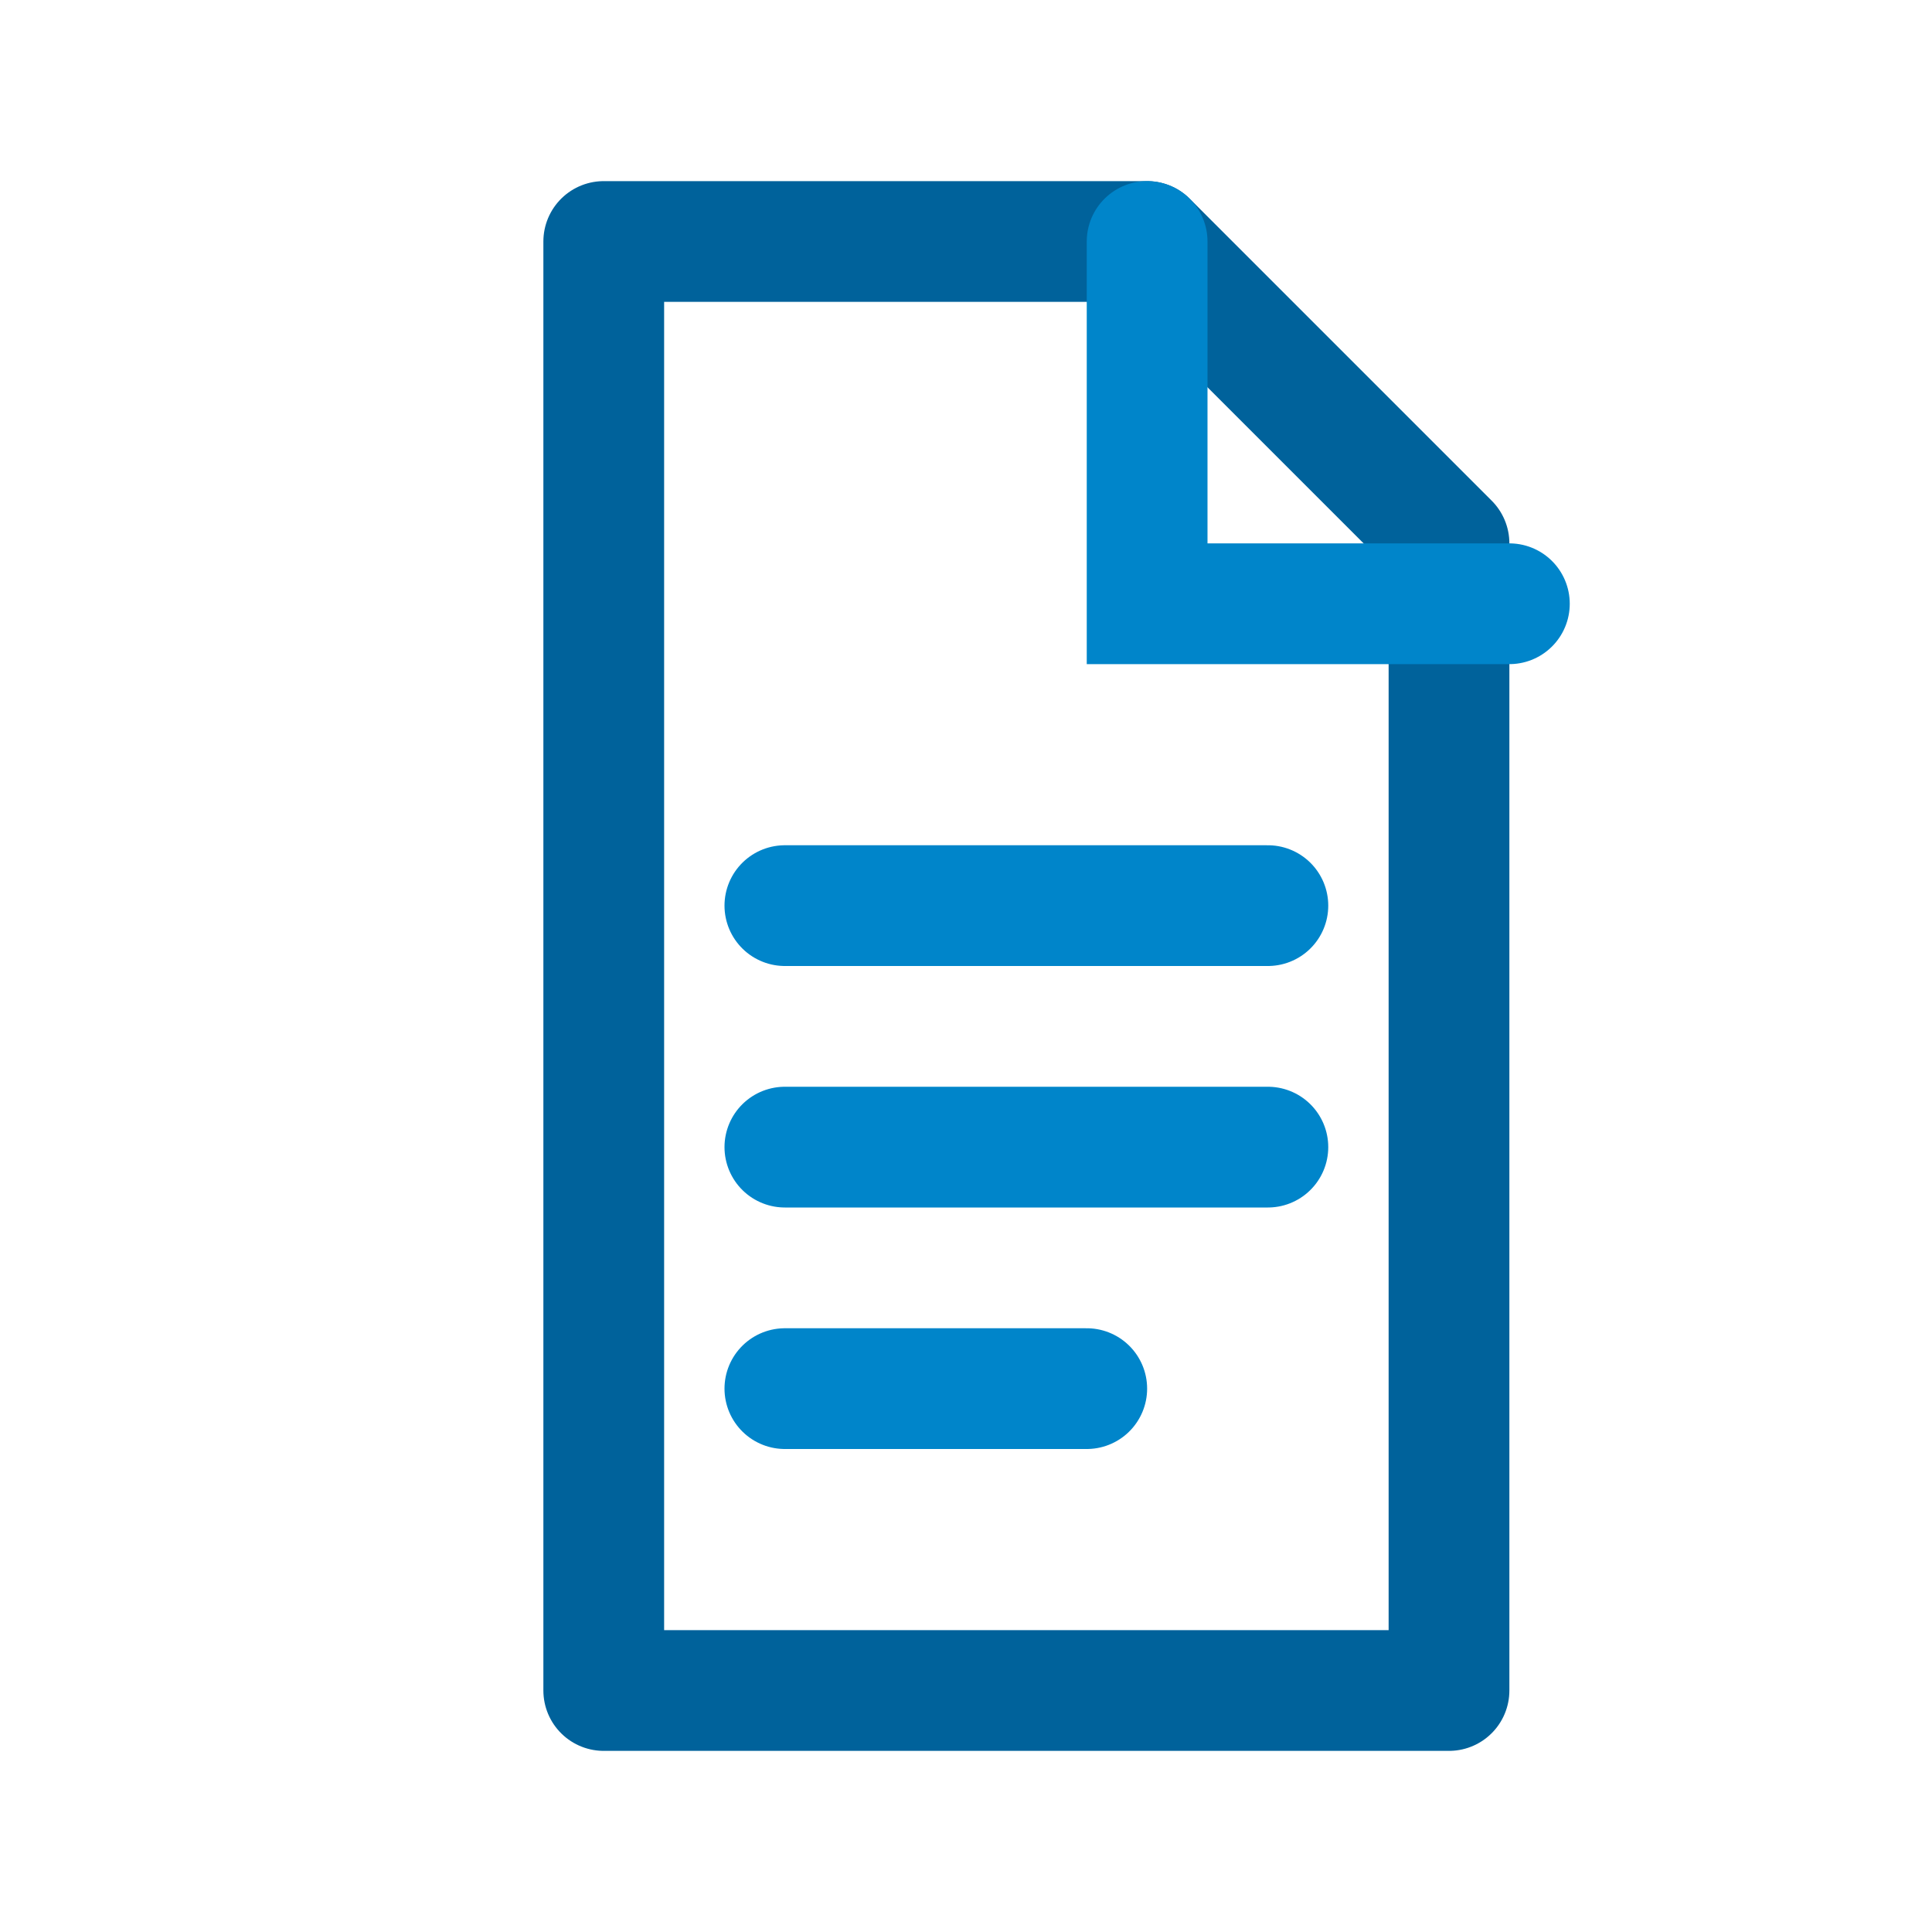
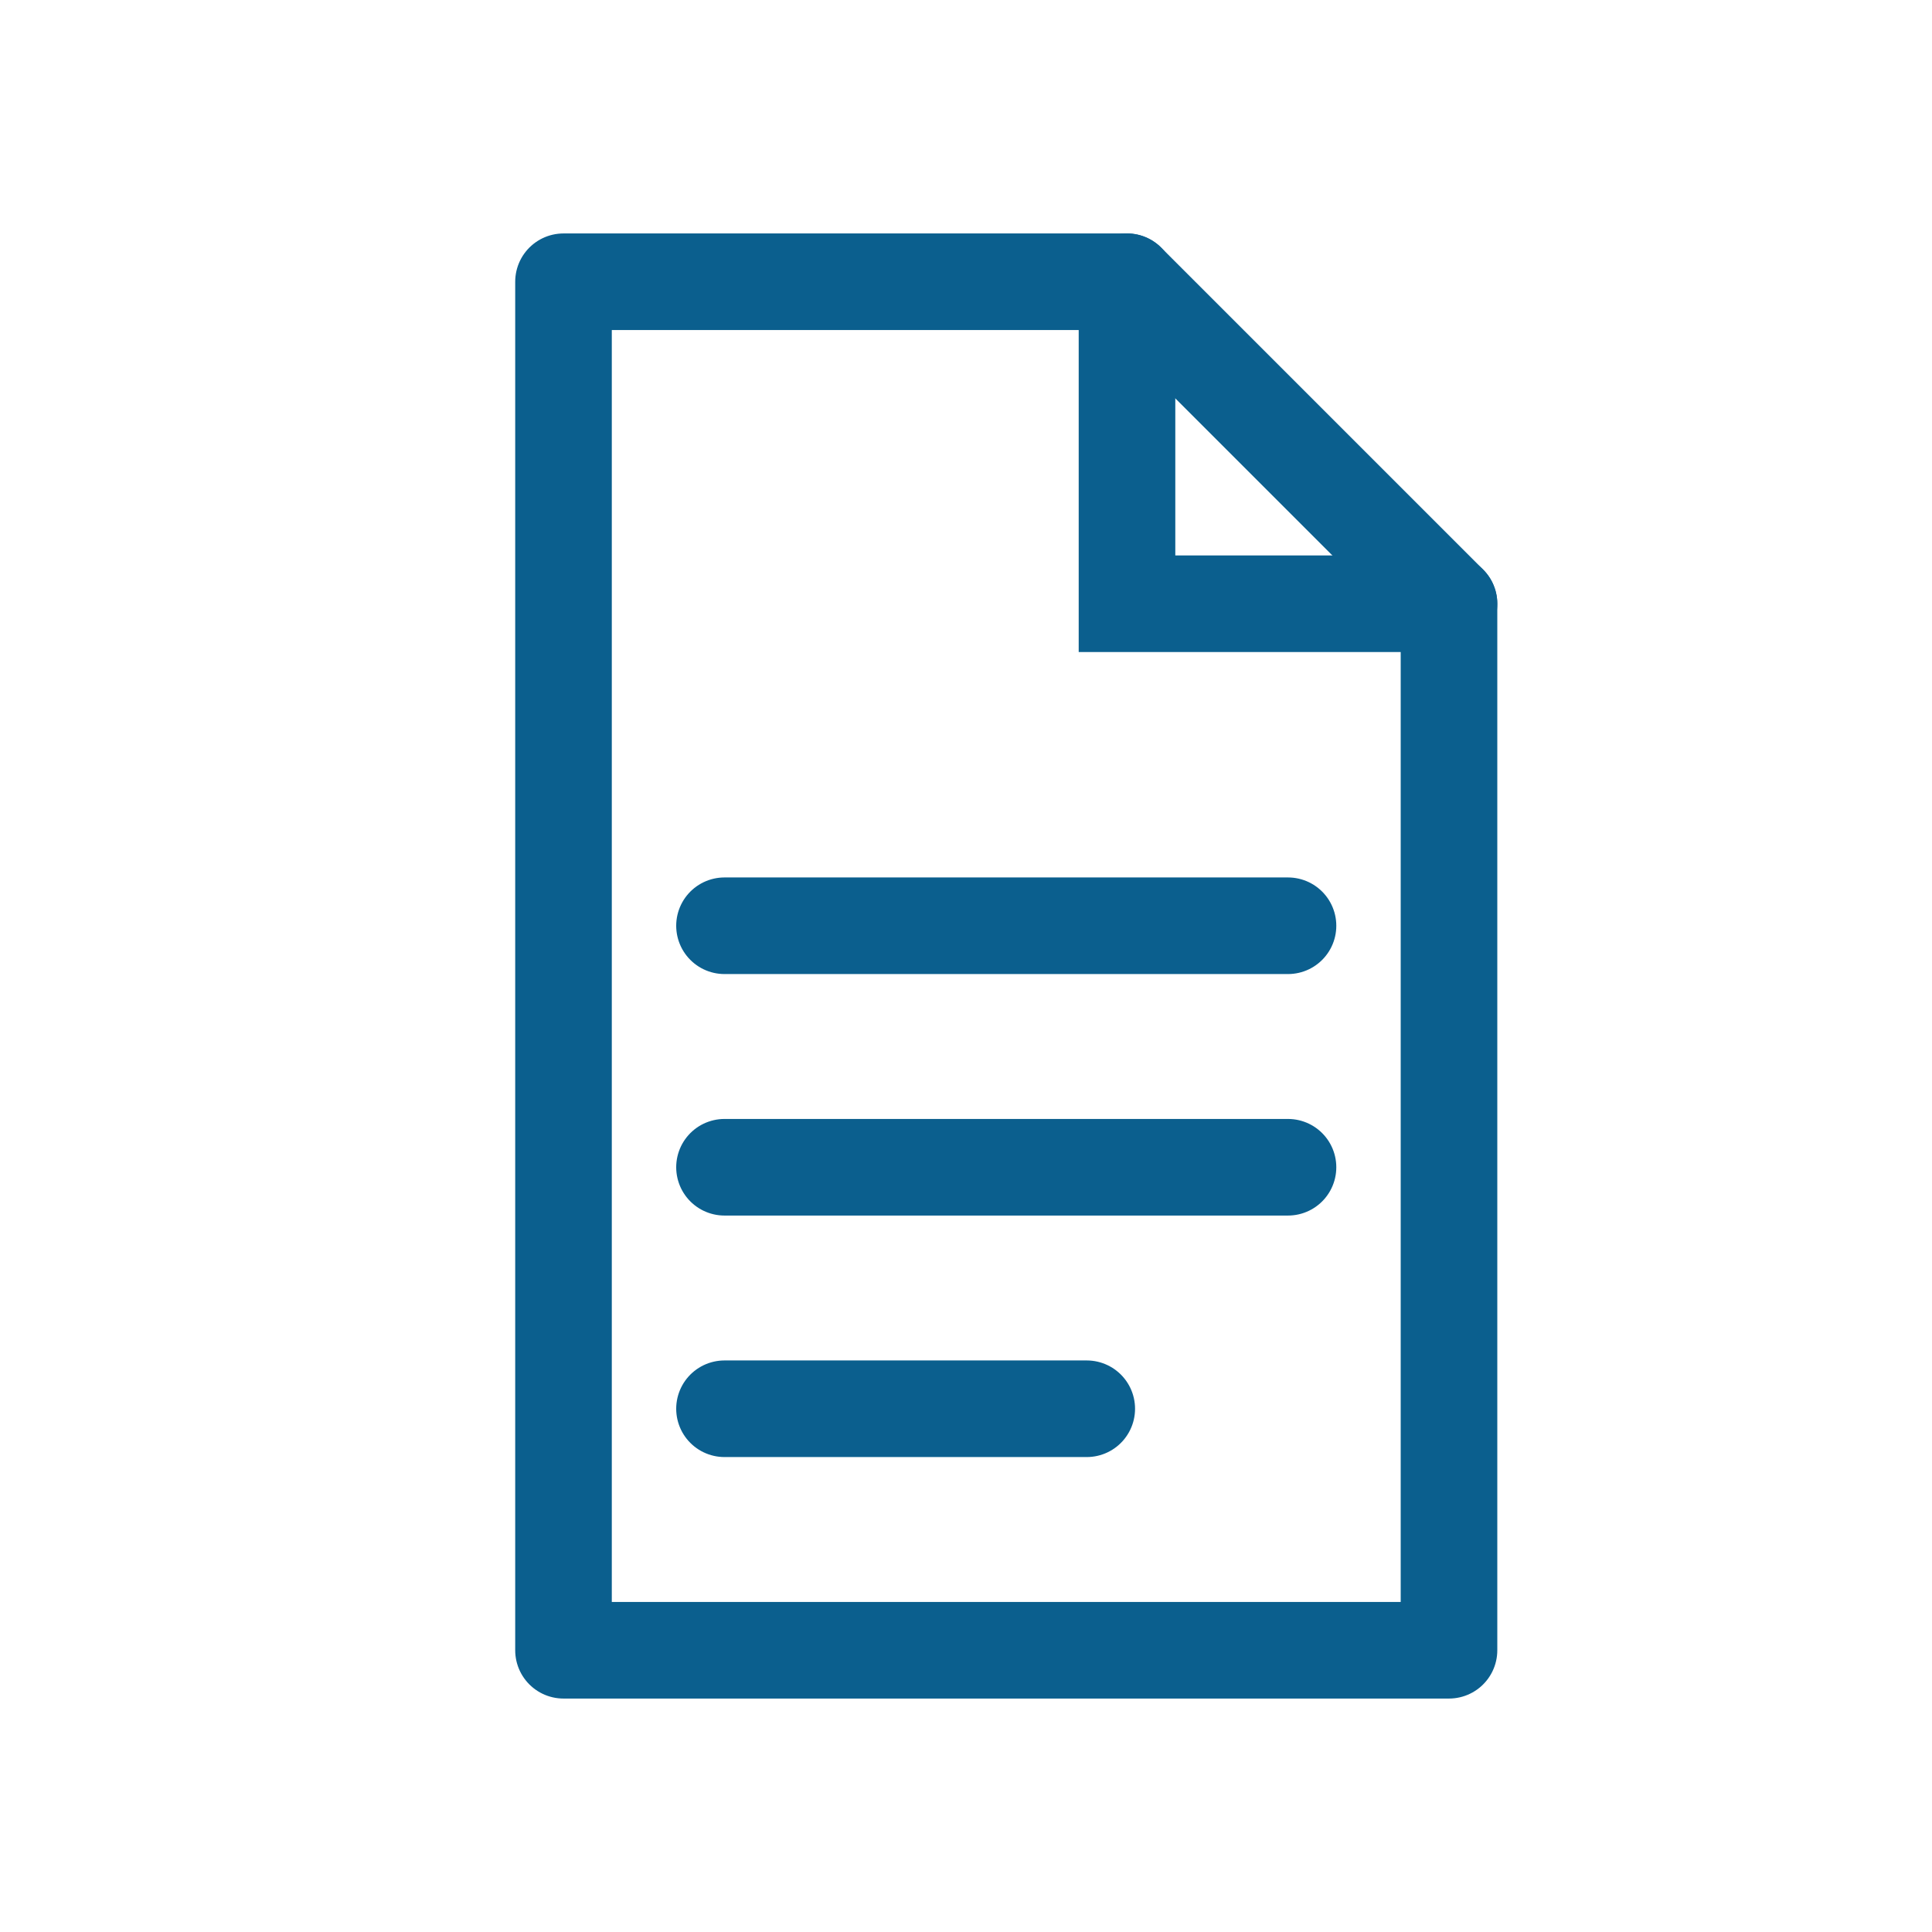
- <svg xmlns="http://www.w3.org/2000/svg" viewBox="0 0 32 32" fill="none">
-   <path d="M10 4h9l5 5v19H10V4Z" stroke="#00629B" stroke-width="2" stroke-linejoin="round" />
-   <path d="M19 4v6h6M13 15h8M13 19h8M13 23h5" stroke="#0085CA" stroke-width="2" stroke-linecap="round" />
+ <svg xmlns="http://www.w3.org/2000/svg" viewBox="0 0 48 48" fill="none">
+   <path d="M14 7h14l8 8v26H14V7Z" stroke="#0B5F8E" stroke-width="2.4" stroke-linejoin="round" />
+   <path d="M28 7v8h8M18 23h14M18 29h14M18 35h9" stroke="#0B5F8E" stroke-width="2.4" stroke-linecap="round" />
</svg>
